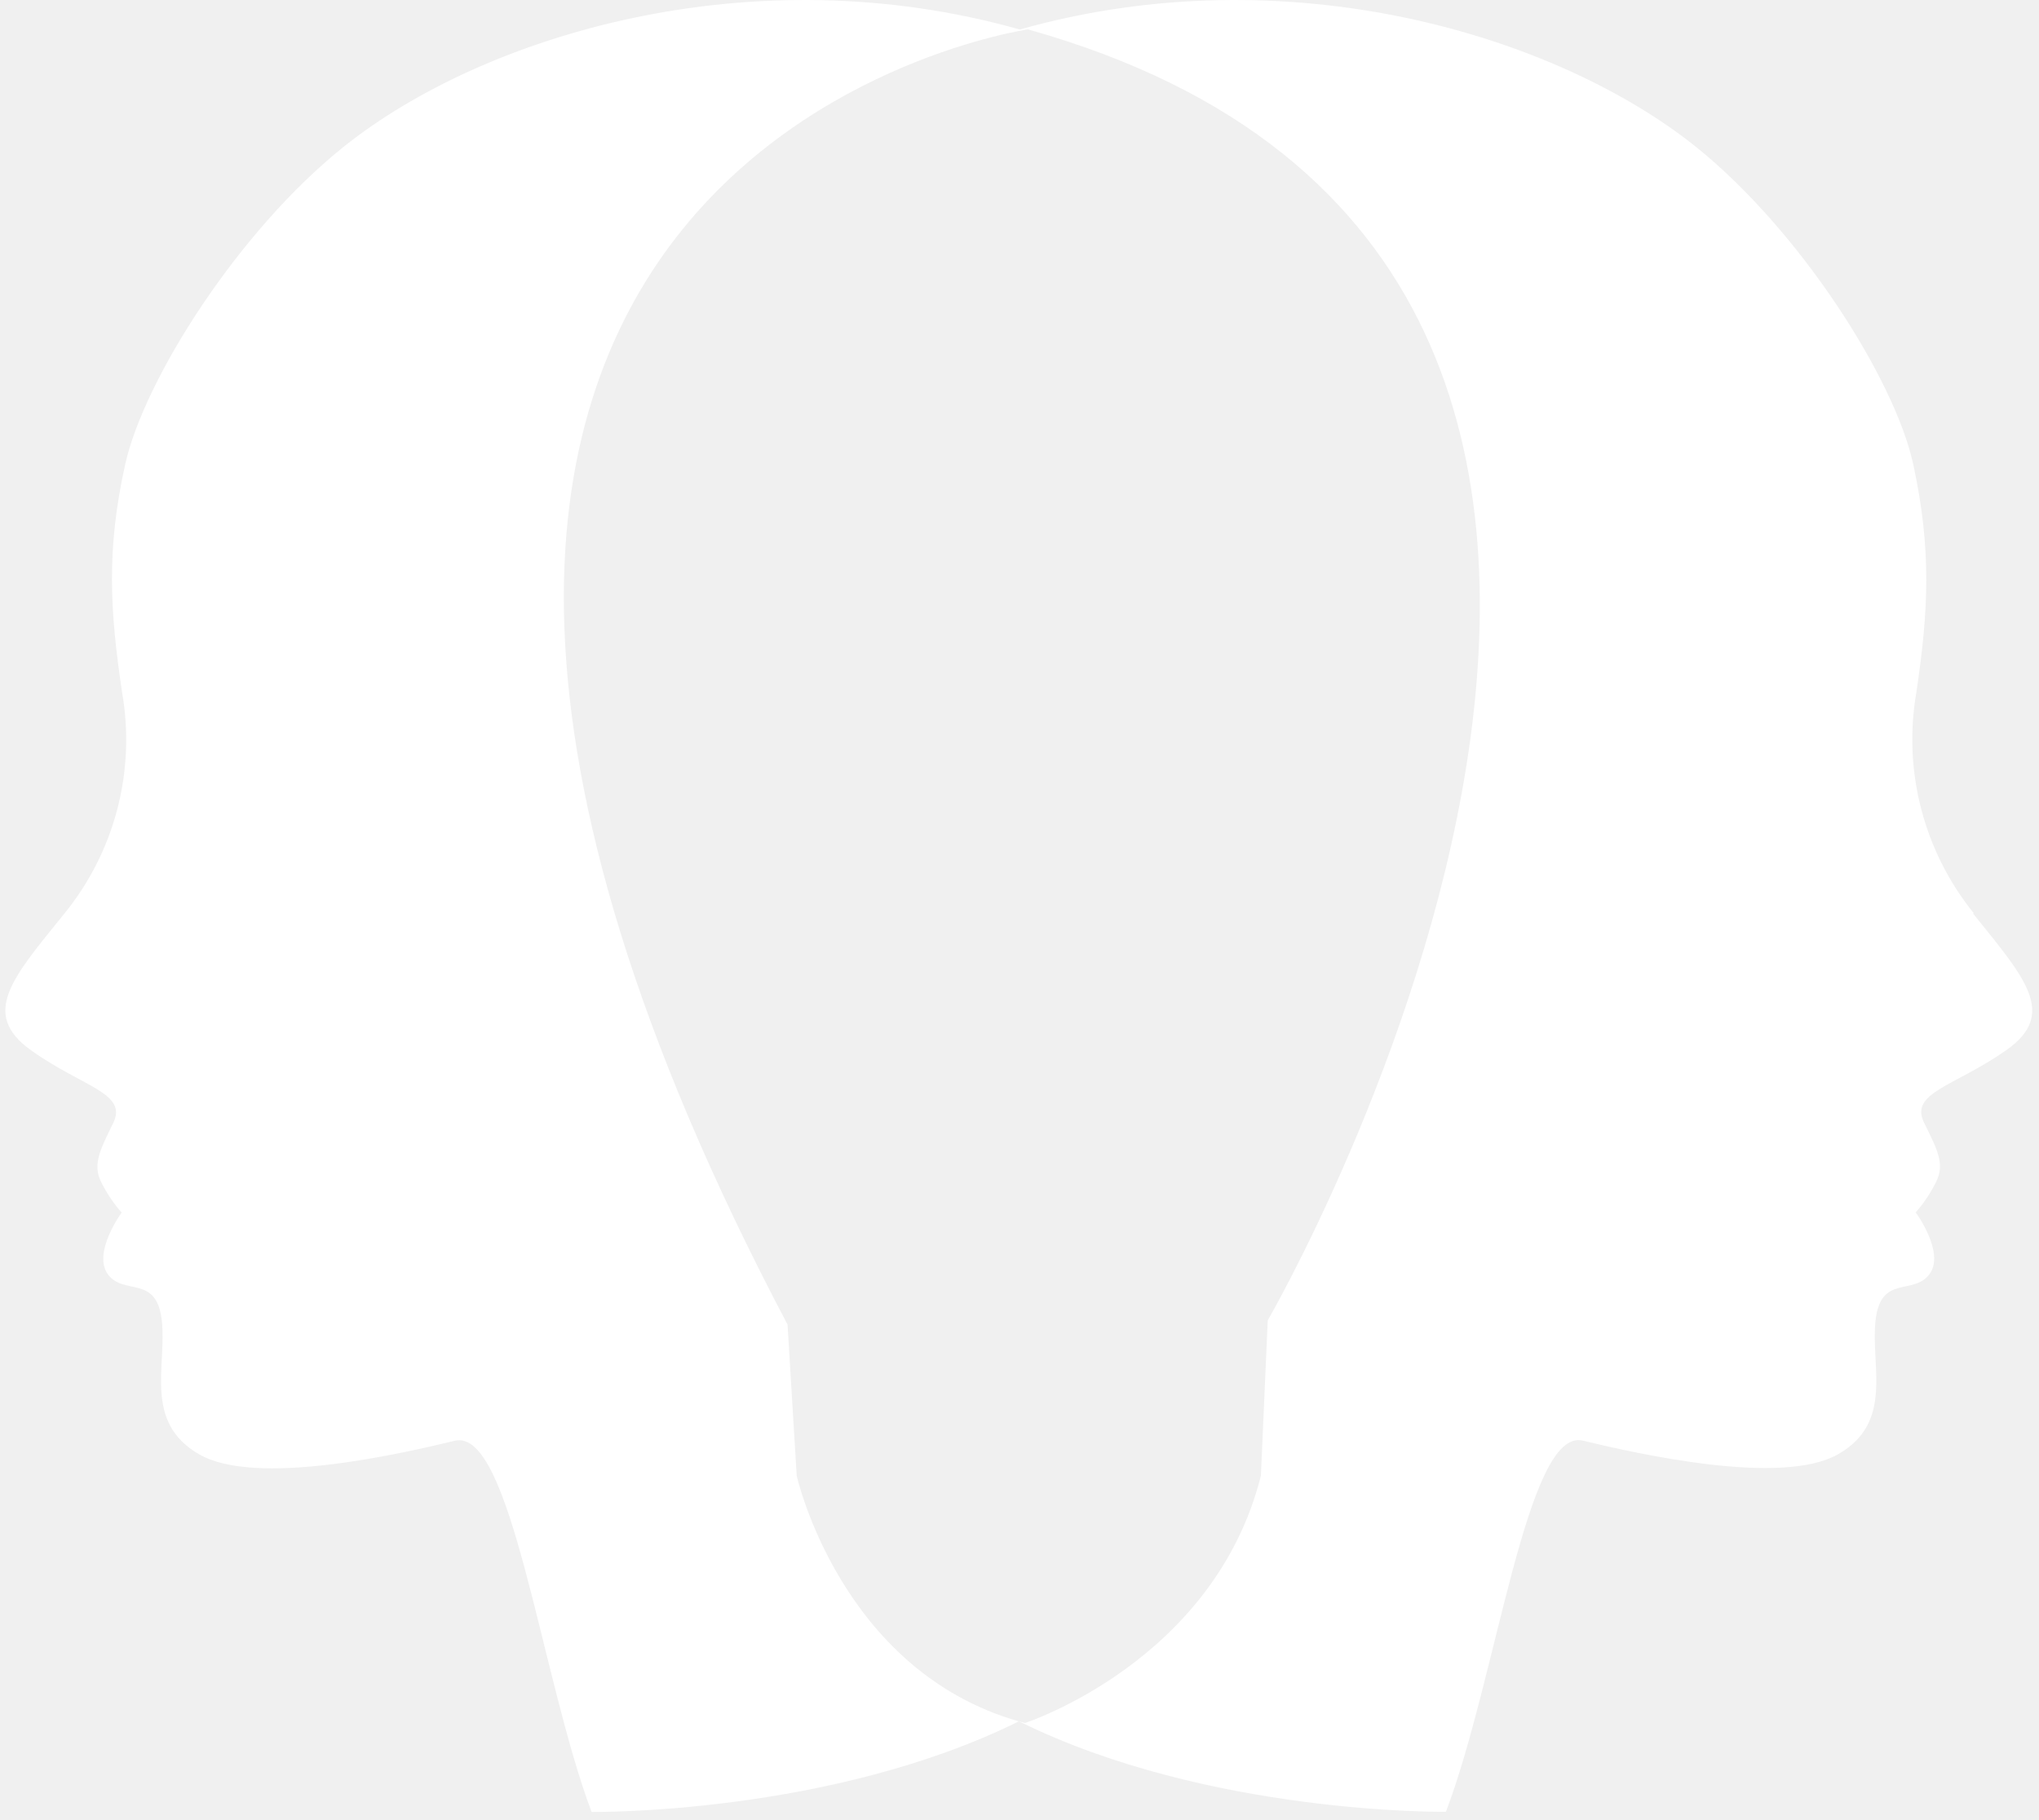
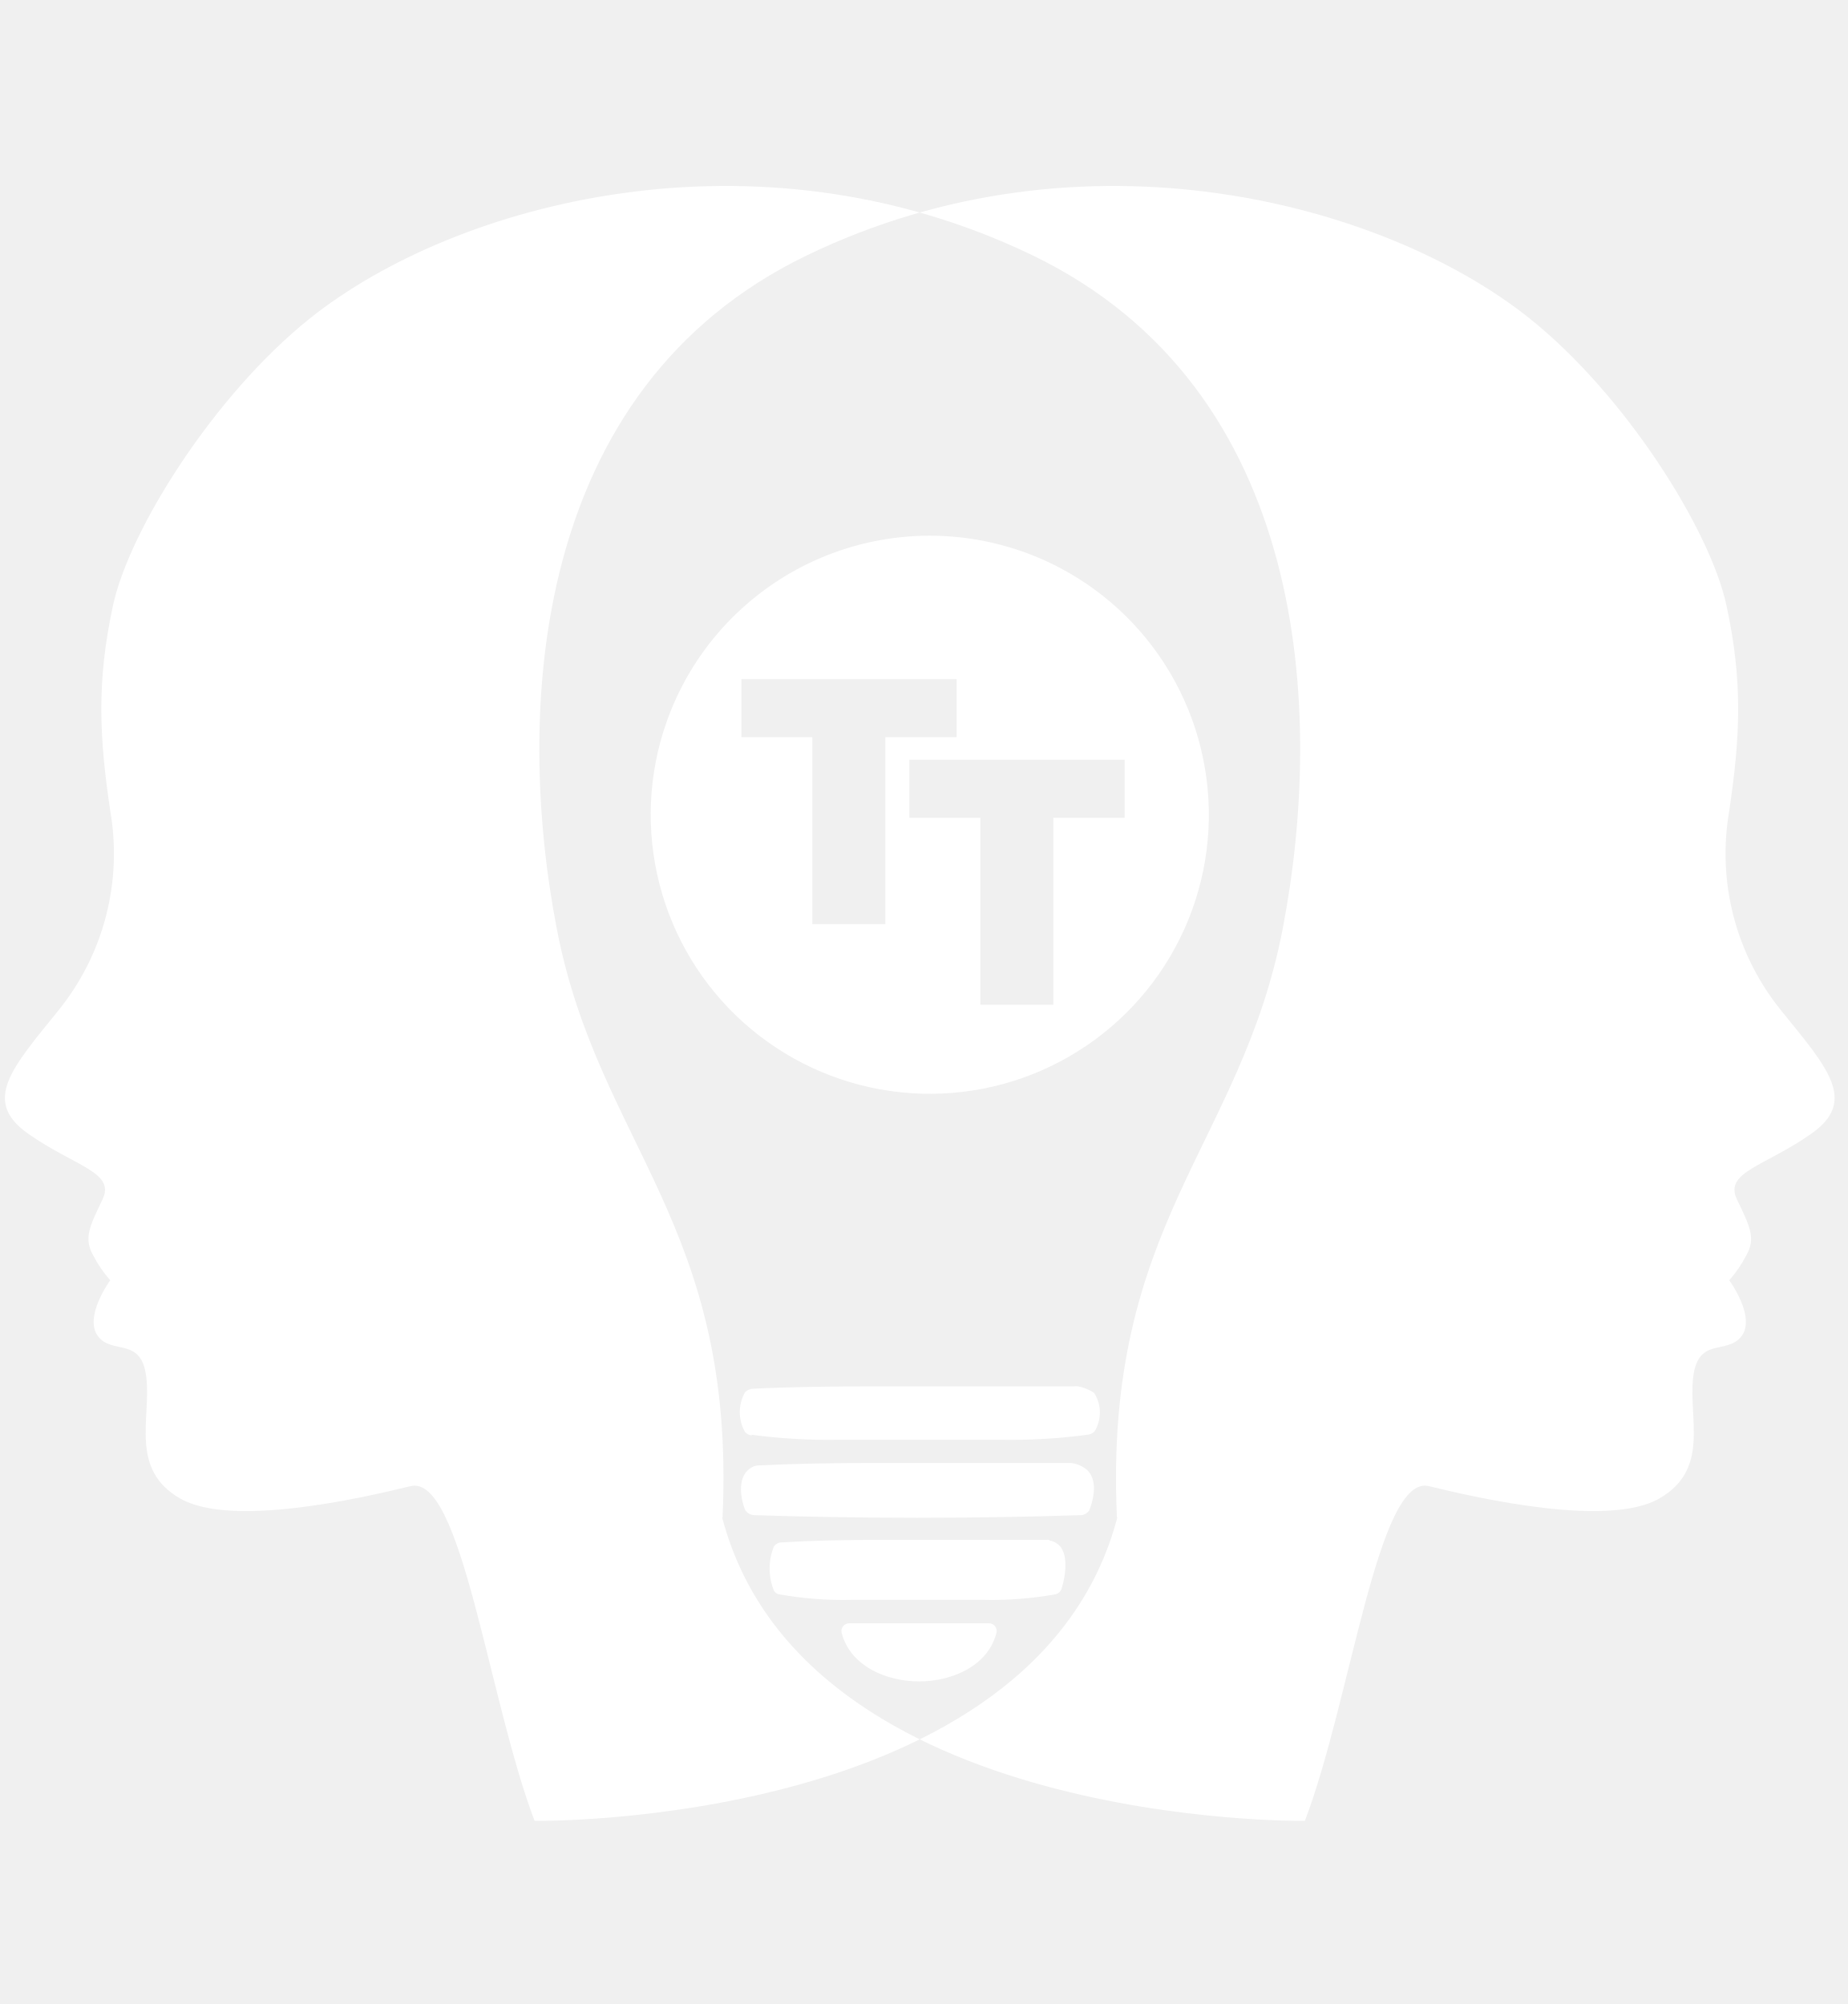
- <svg xmlns="http://www.w3.org/2000/svg" width="149" height="133" viewBox="0 0 149 133" fill="none">
-   <path fill-rule="evenodd" clip-rule="evenodd" d="M144.25 66.768C142.435 64.529 141.12 61.928 140.394 59.139C139.667 56.349 139.547 53.437 140.04 50.598C140.93 44.598 141.15 40.178 139.82 33.978C138.49 27.778 131.58 16.868 123.9 10.708C113.71 2.568 94.11 -3.382 74.52 2.158C54.93 -3.382 35.33 2.568 25.14 10.708C17.42 16.868 10.51 27.768 9.14 33.978C7.77 40.188 8.03 44.608 8.92 50.598C9.417 53.437 9.299 56.35 8.573 59.14C7.846 61.93 6.529 64.531 4.71 66.768C0.95 71.428 -1.49 74.078 2.27 76.768C6.03 79.458 9.36 79.878 8.27 82.088C7.18 84.298 6.73 85.248 7.51 86.628C7.888 87.347 8.352 88.018 8.89 88.628C8.89 88.628 6.73 91.578 7.89 93.148C9.05 94.718 11.43 93.148 11.82 96.488C12.21 99.828 10.45 103.948 14.57 106.308C18.69 108.668 29.1 106.308 33.23 105.308C37.36 104.308 39.53 122.618 43.23 132.438C43.23 132.438 60.59 132.678 74.45 125.818C61.4 122.088 58.22 107.868 58.22 107.868L57.55 96.818C12.39 11.168 75.12 2.148 75.12 2.148C137.24 19.568 92.64 96.508 92.64 96.508L92.14 107.868C88.72 121.458 74.9 125.938 74.9 125.938L74.45 125.808C88.31 132.668 105.66 132.428 105.66 132.428C109.39 122.608 111.57 104.318 115.66 105.298C119.75 106.278 130.19 108.638 134.31 106.298C138.43 103.958 136.67 99.818 137.06 96.478C137.45 93.138 139.81 94.708 140.99 93.138C142.17 91.568 139.99 88.618 139.99 88.618C140.526 88.009 140.986 87.337 141.36 86.618C142.15 85.238 141.72 84.298 140.61 82.078C139.5 79.858 142.82 79.418 146.61 76.758C150.4 74.098 147.94 71.448 144.17 66.758" fill="white" />
+ <svg xmlns="http://www.w3.org/2000/svg" width="59" height="64" viewBox="0 0 59 64" fill="none">
+   <path fill-rule="evenodd" clip-rule="evenodd" d="M23.072 48.46C23.503 39.076 19.113 36.582 17.779 29.665C16.445 22.747 16.928 12.433 25.752 8.161C34.576 3.889 44.191 6.454 48.839 10.168C51.879 12.595 54.603 16.899 55.129 19.342C55.656 21.785 55.565 23.535 55.216 25.895C55.021 27.015 55.068 28.164 55.354 29.265C55.64 30.365 56.159 31.391 56.875 32.274C58.364 34.111 59.322 35.16 57.837 36.206C56.352 37.251 55.042 37.429 55.462 38.304C55.881 39.179 56.071 39.551 55.759 40.094C55.612 40.379 55.43 40.645 55.216 40.886C55.216 40.886 56.071 42.05 55.612 42.667C55.153 43.285 54.219 42.667 54.064 43.986C53.91 45.304 54.607 46.928 52.98 47.858C51.353 48.788 47.251 47.858 45.624 47.462C43.997 47.066 43.138 54.288 41.666 58.152C41.666 58.152 25.661 58.378 23.06 48.464M35.664 48.46C35.237 39.076 39.623 36.582 40.957 29.665C42.291 22.747 41.812 12.433 32.984 8.161C24.156 3.889 14.544 6.454 9.897 10.168C6.857 12.595 4.133 16.899 3.607 19.342C3.08 21.785 3.171 23.535 3.52 25.895C3.715 27.015 3.668 28.164 3.382 29.265C3.096 30.365 2.577 31.391 1.861 32.274C0.376 34.111 -0.586 35.16 0.899 36.206C2.383 37.251 3.694 37.429 3.274 38.304C2.854 39.179 2.668 39.551 2.977 40.094C3.124 40.379 3.306 40.645 3.52 40.886C3.52 40.886 2.668 42.05 3.124 42.667C3.579 43.285 4.517 42.667 4.672 43.986C4.826 45.304 4.129 46.928 5.756 47.858C7.383 48.788 11.485 47.858 13.111 47.462C14.739 47.066 15.598 54.288 17.07 58.152C17.07 58.152 33.075 58.378 35.676 48.464" fill="white" />
+   <path d="M23.99 45.819C24.908 45.942 25.835 45.996 26.761 45.981H28.052C28.483 45.981 28.927 45.981 29.358 45.981C29.79 45.981 30.237 45.981 30.664 45.981H31.959C32.885 45.996 33.812 45.942 34.73 45.819C34.812 45.811 34.889 45.775 34.948 45.716C35.06 45.534 35.12 45.324 35.12 45.11C35.12 44.896 35.06 44.686 34.948 44.504C34.938 44.488 34.924 44.475 34.908 44.465C34.76 44.372 34.596 44.308 34.425 44.275C34.379 44.269 34.333 44.269 34.287 44.275C33.8 44.275 33.277 44.275 32.703 44.275H30.387H28.067C26.417 44.275 25.186 44.294 24.073 44.35C24.02 44.349 23.968 44.359 23.919 44.378C23.87 44.398 23.826 44.427 23.788 44.465C23.679 44.658 23.622 44.876 23.622 45.098C23.622 45.32 23.679 45.538 23.788 45.732C23.847 45.795 23.927 45.835 24.014 45.843" fill="white" />
+   <path d="M23.808 48.242C23.843 48.29 23.889 48.328 23.942 48.354C23.995 48.379 24.054 48.391 24.113 48.389C25.696 48.44 27.474 48.472 29.295 48.472C31.116 48.472 32.905 48.44 34.473 48.389C34.533 48.393 34.594 48.381 34.648 48.353C34.702 48.326 34.748 48.285 34.782 48.234C34.841 48.088 35.122 47.331 34.71 46.943C34.563 46.818 34.38 46.74 34.188 46.722H34.112C33.641 46.722 33.135 46.722 32.565 46.722H30.324H28.075C26.492 46.722 25.304 46.745 24.216 46.801C24.148 46.803 24.081 46.82 24.022 46.852C23.444 47.153 23.705 48.04 23.808 48.258" fill="white" />
+   <path d="M33.499 49.177C33.473 49.173 33.446 49.173 33.42 49.177C33.024 49.177 32.58 49.177 32.093 49.177C31.46 49.177 30.807 49.177 30.174 49.177H28.25C26.884 49.177 25.874 49.2 24.944 49.26C24.898 49.261 24.852 49.274 24.811 49.297C24.771 49.32 24.736 49.352 24.71 49.39C24.529 49.841 24.529 50.345 24.71 50.796C24.73 50.829 24.756 50.857 24.787 50.879C24.819 50.9 24.855 50.914 24.893 50.919C25.649 51.053 26.417 51.111 27.185 51.093H28.23C28.578 51.093 28.938 51.093 29.291 51.093C29.643 51.093 29.999 51.093 30.348 51.093H31.397C32.163 51.111 32.93 51.053 33.685 50.919C33.727 50.913 33.768 50.896 33.802 50.87C33.837 50.845 33.864 50.811 33.883 50.772C33.954 50.586 34.152 49.818 33.883 49.426C33.794 49.306 33.662 49.223 33.515 49.196" fill="white" />
+   <path d="M31.579 51.841H27.117C27.079 51.841 27.042 51.85 27.008 51.866C26.973 51.883 26.943 51.907 26.919 51.936C26.896 51.966 26.88 52.001 26.872 52.038C26.865 52.075 26.866 52.114 26.876 52.15C27.153 53.219 28.317 53.698 29.346 53.698C30.375 53.698 31.543 53.219 31.816 52.15C31.826 52.114 31.827 52.076 31.82 52.039C31.813 52.002 31.797 51.967 31.774 51.937C31.751 51.907 31.721 51.883 31.688 51.867C31.654 51.85 31.616 51.841 31.579 51.841Z" fill="white" />
+   <path fill-rule="evenodd" clip-rule="evenodd" d="M33.843 18.135C35.402 18.956 36.683 20.222 37.523 21.772C38.362 23.322 38.724 25.086 38.562 26.841C38.399 28.596 37.72 30.264 36.61 31.633C35.5 33.002 34.009 34.011 32.325 34.533C30.642 35.054 28.841 35.065 27.152 34.563C25.462 34.061 23.96 33.07 22.834 31.714C21.707 30.358 21.009 28.698 20.826 26.945C20.642 25.192 20.983 23.424 21.805 21.864C22.907 19.774 24.795 18.207 27.052 17.507C29.309 16.808 31.752 17.034 33.843 18.135ZM30.546 21.69V23.543H28.269V29.514H25.938V23.543H23.673V21.69H30.546ZM35.91 26.117V24.264H29.037V26.117H31.302V32.087H33.633V26.117H35.91Z" fill="white" />
</svg>
